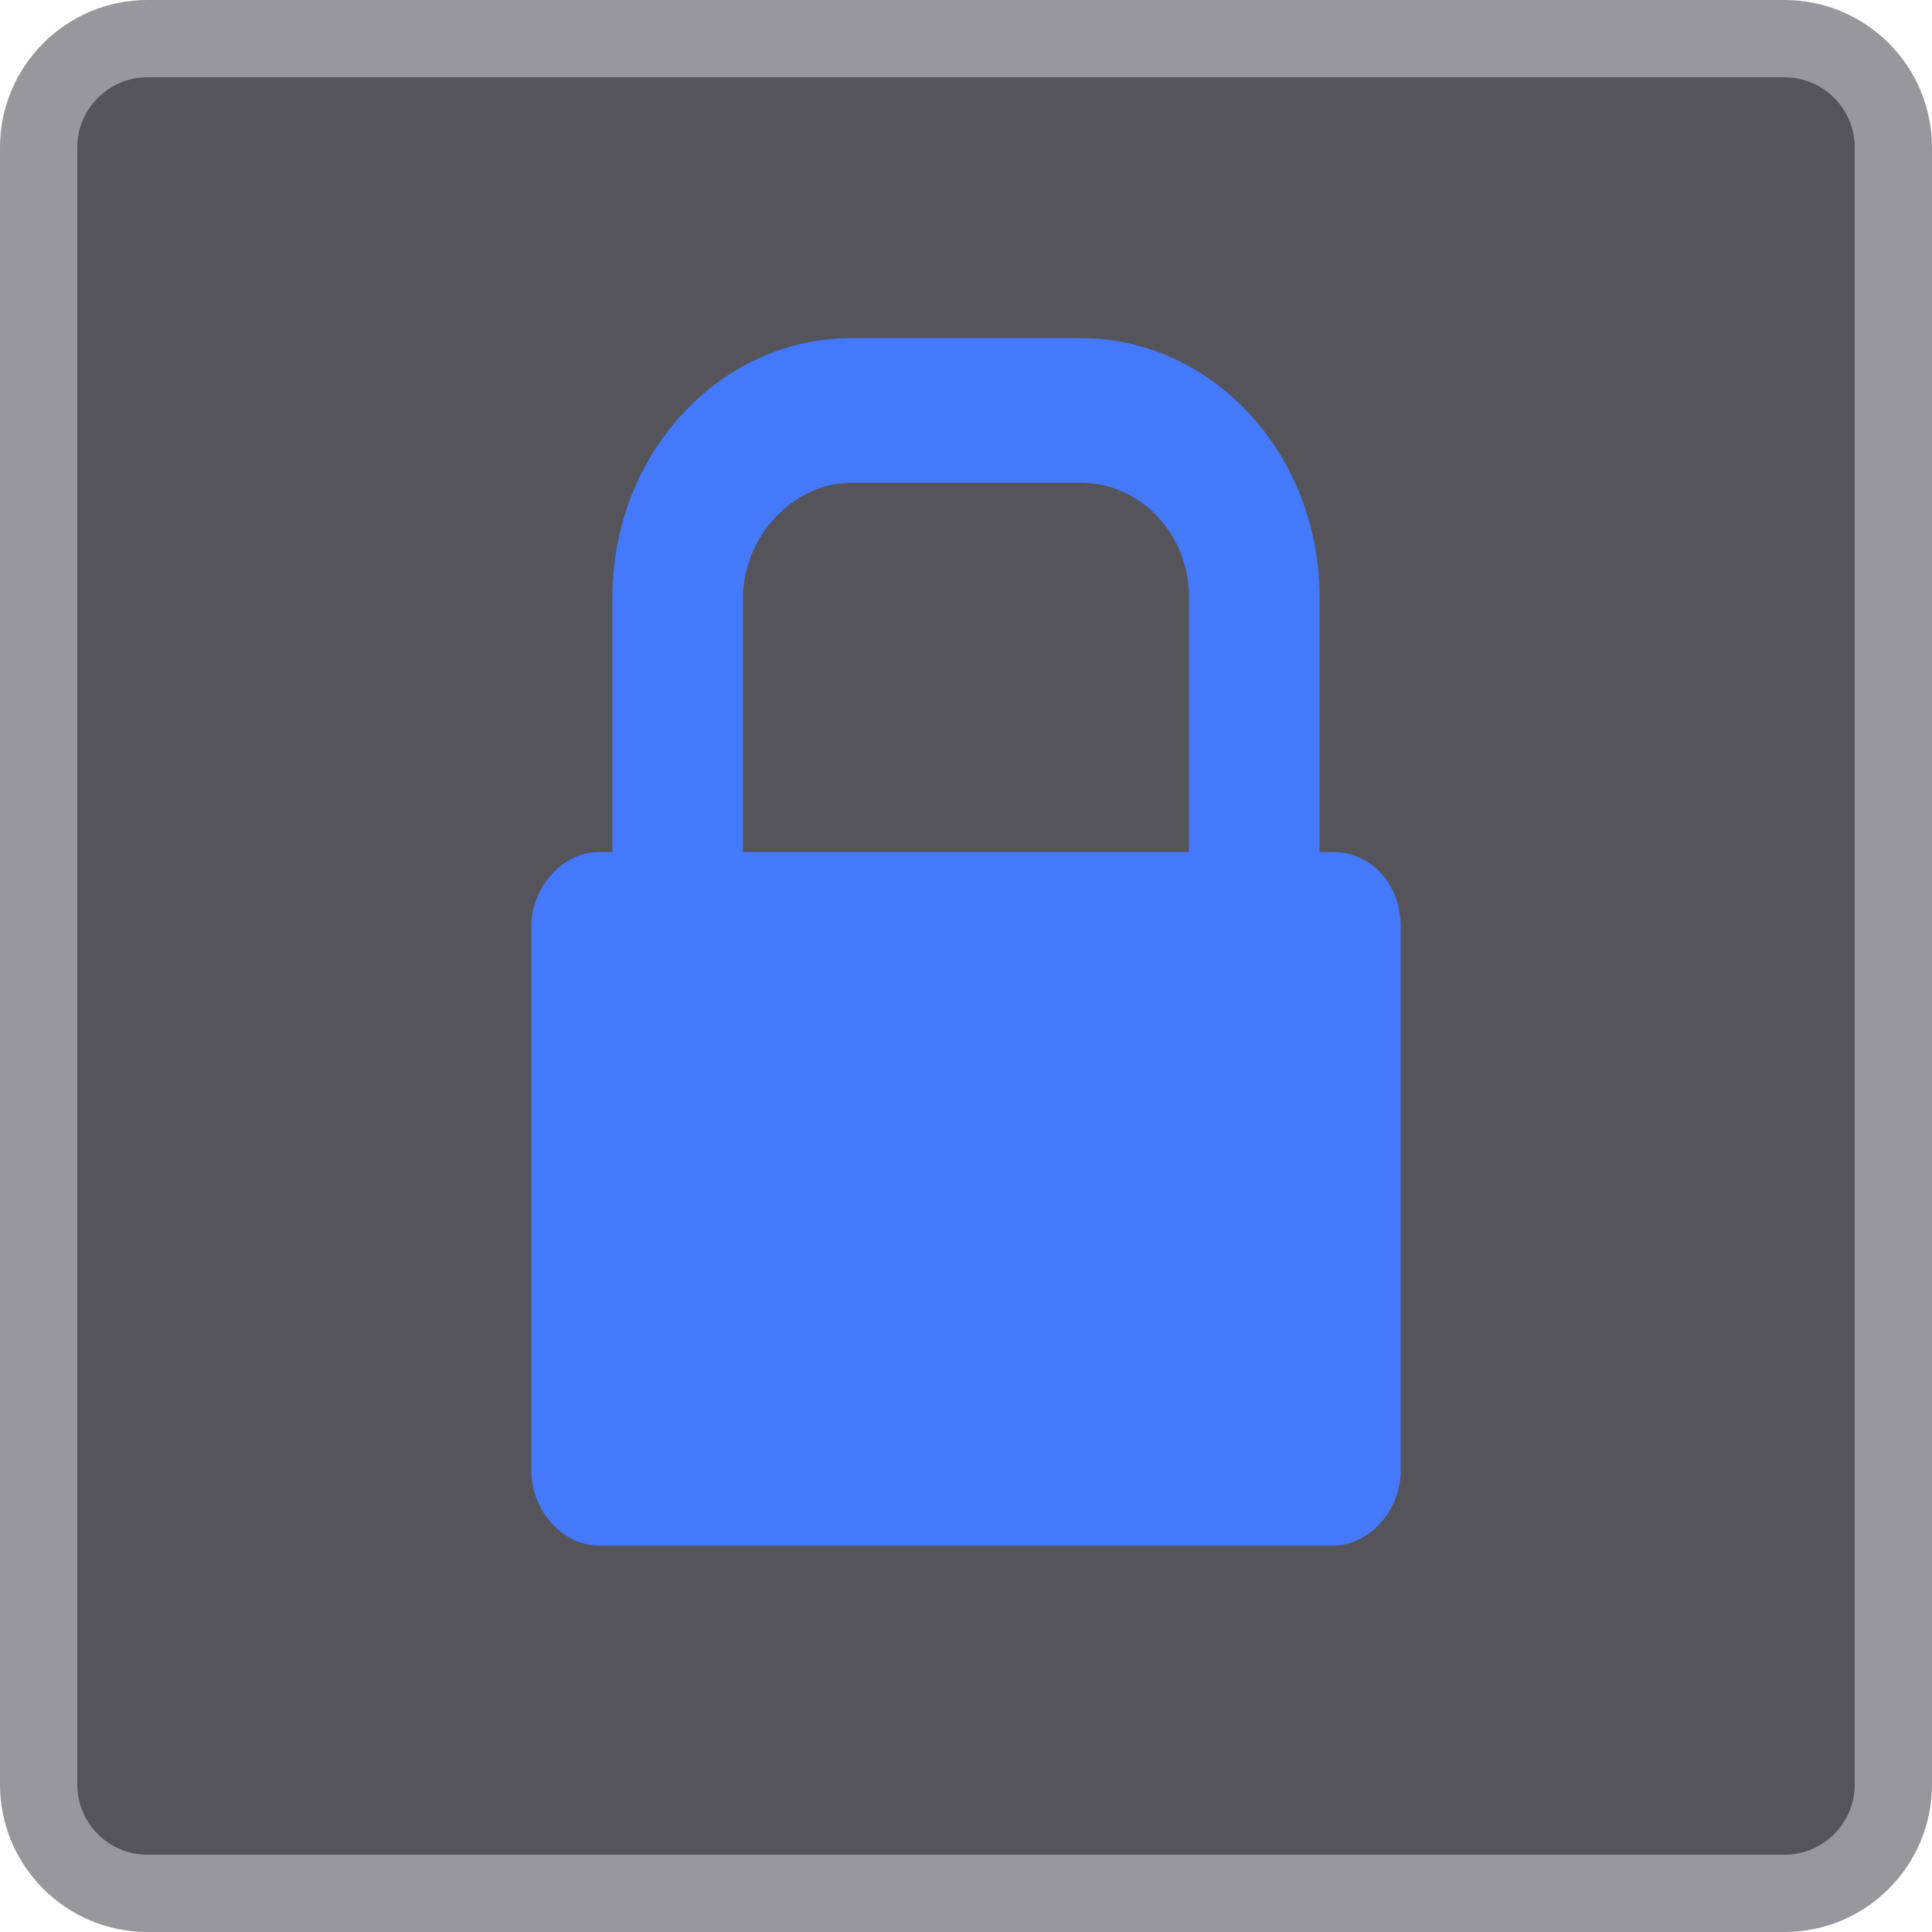
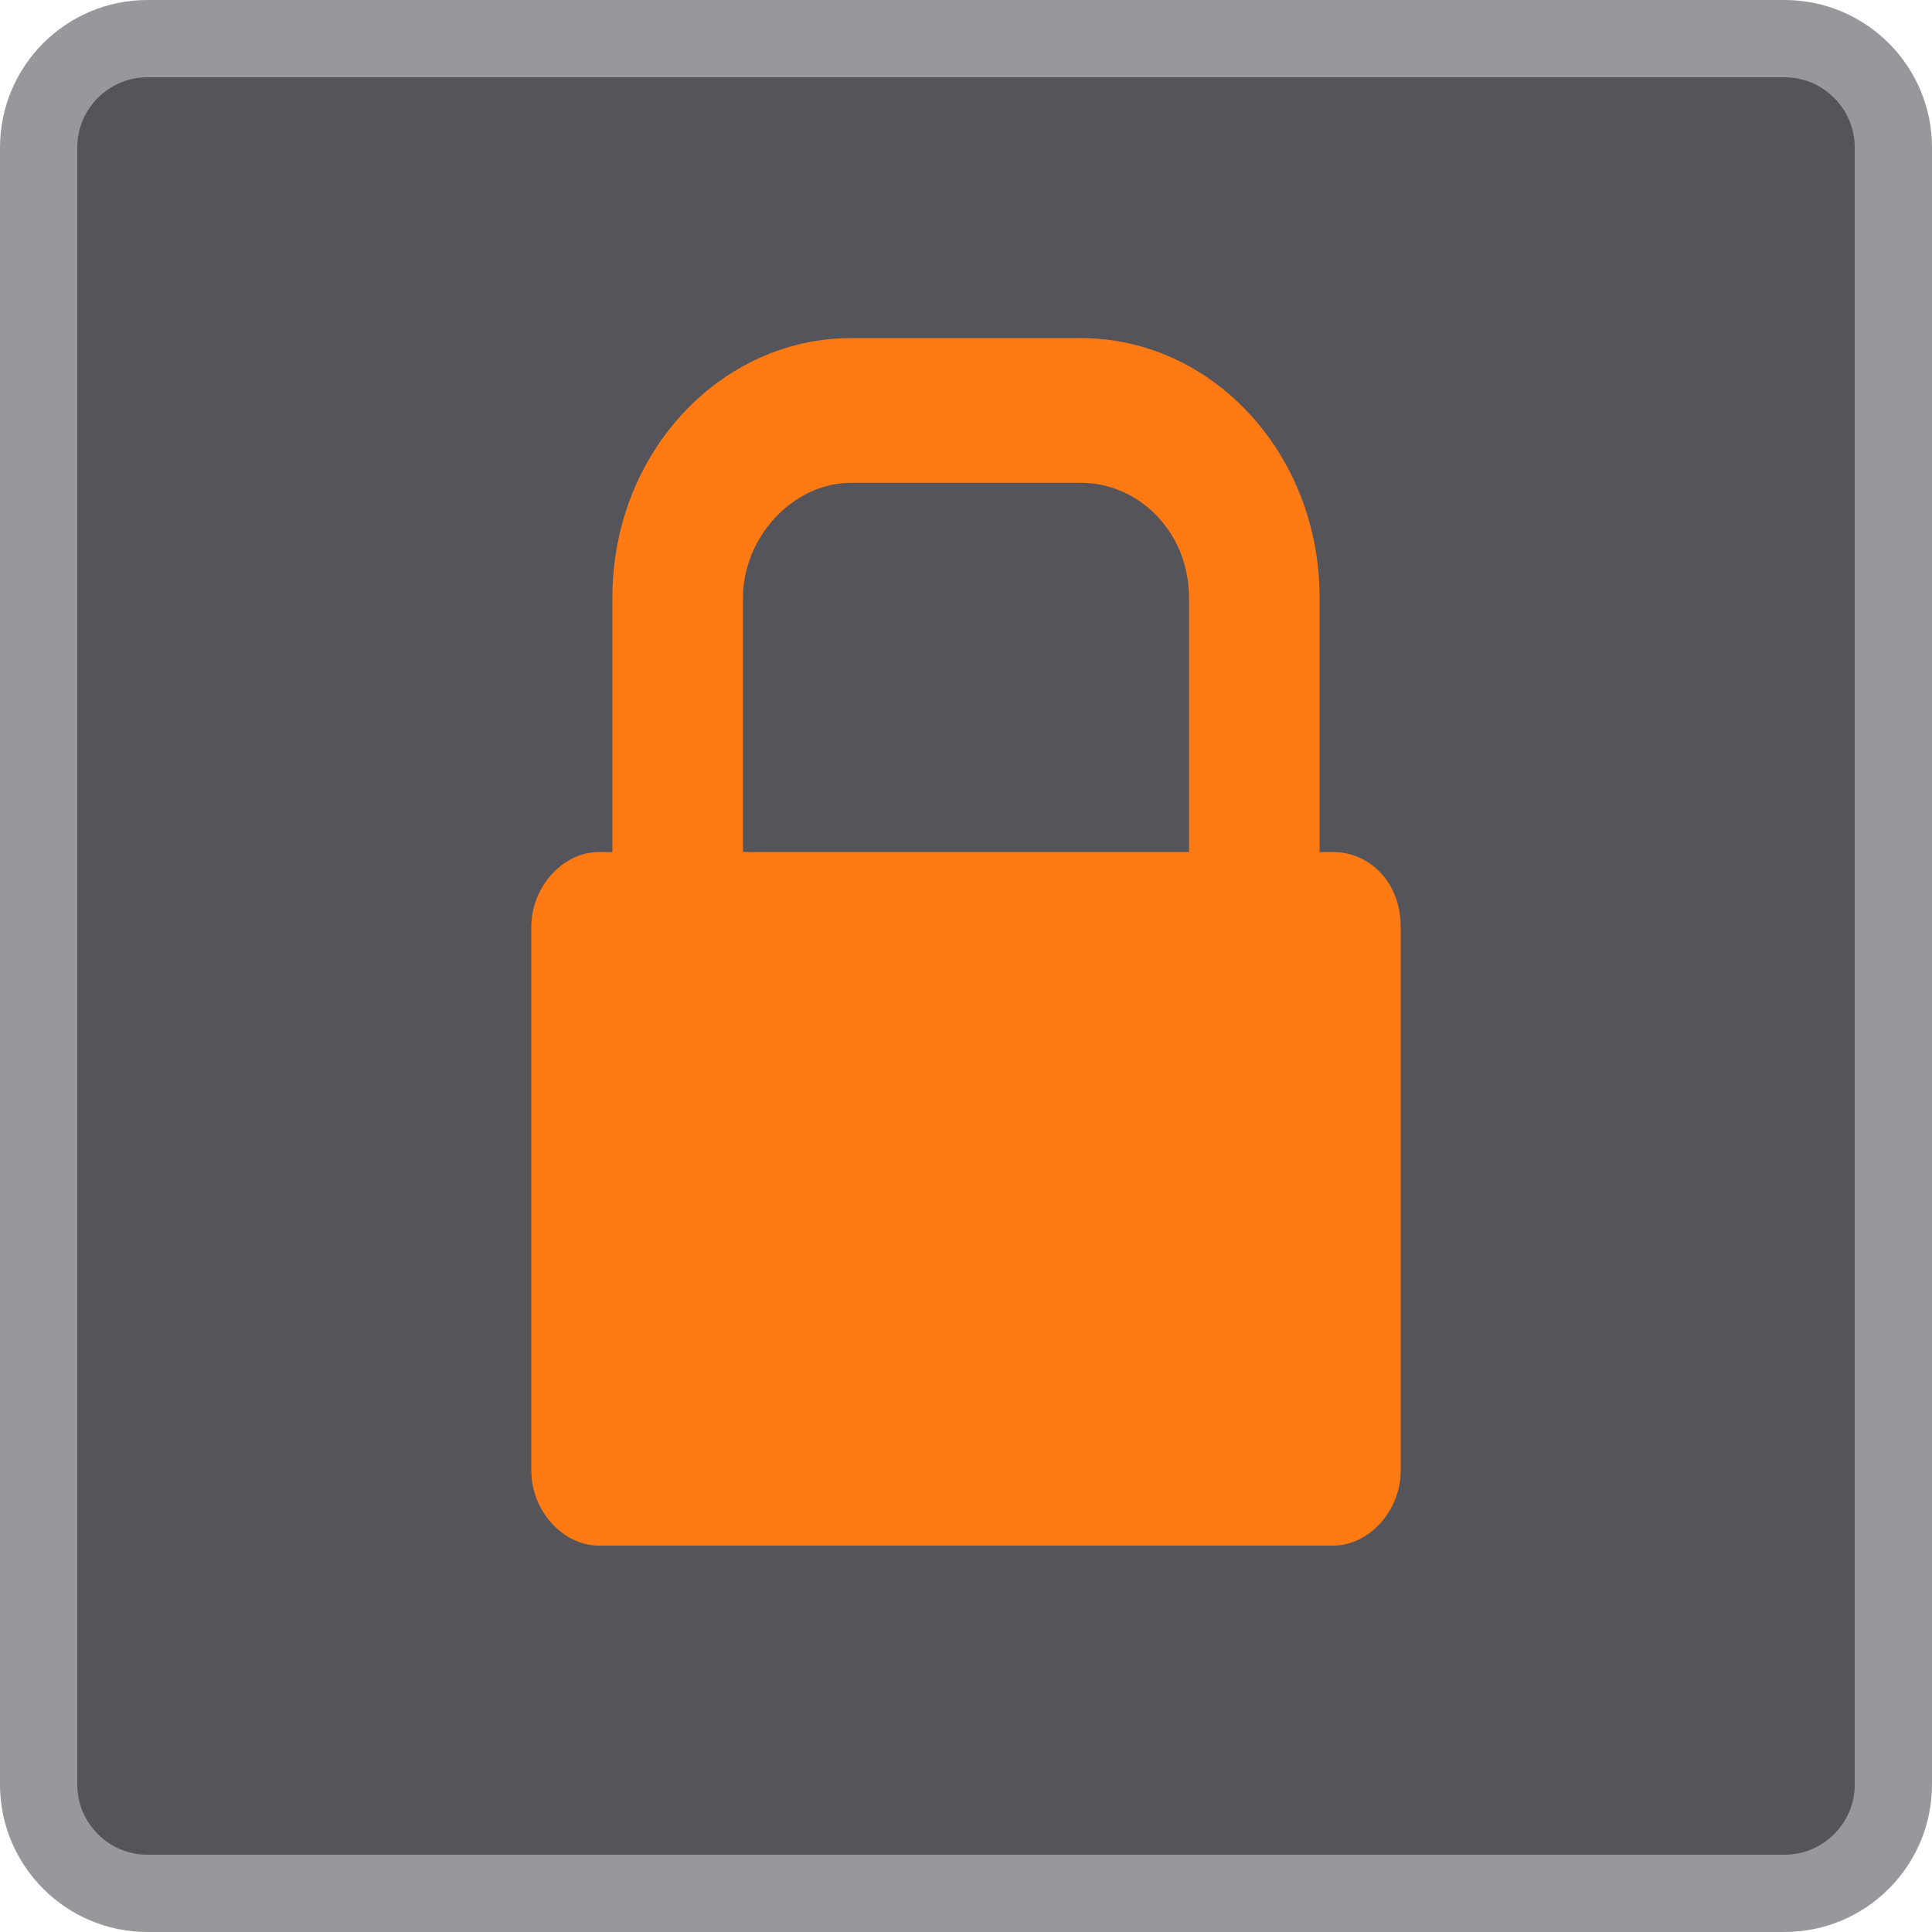
<svg xmlns="http://www.w3.org/2000/svg" width="40" height="40" viewBox="0 0 40 40" fill="none">
  <path d="M36.947 39.2H3.053C1.81 39.2 0.8 38.19 0.8 36.947V3.053C0.8 1.81 1.81 0.8 3.053 0.8H36.947C38.19 0.8 39.2 1.81 39.2 3.053V36.947C39.2 38.19 38.19 39.2 36.947 39.2Z" fill="#54545A" stroke="#98989C" stroke-width="1.6" stroke-miterlimit="10" />
-   <path d="M27.601 17.64H27.321V12.372C27.321 9.376 25.083 7 22.378 7H17.622C14.917 7 12.679 9.376 12.679 12.372V18.569H15.383V12.372C15.383 11.132 16.409 9.996 17.622 9.996H22.378C23.591 9.996 24.617 11.029 24.617 12.372V17.64H12.399C11.653 17.64 11 18.364 11 19.19V30.45C11 31.277 11.653 32 12.399 32H27.601C28.347 32 29 31.277 29 30.45V19.19C29 18.26 28.347 17.64 27.601 17.64Z" fill="#4479FB" />
+   <path d="M27.601 17.64H27.321V12.372C27.321 9.376 25.083 7 22.378 7H17.622C14.917 7 12.679 9.376 12.679 12.372V18.569H15.383V12.372C15.383 11.132 16.409 9.996 17.622 9.996H22.378C23.591 9.996 24.617 11.029 24.617 12.372V17.64H12.399C11.653 17.64 11 18.364 11 19.19V30.45C11 31.277 11.653 32 12.399 32H27.601C28.347 32 29 31.277 29 30.45V19.19C29 18.26 28.347 17.64 27.601 17.64Z" fill="#FF7A12" />
</svg>
